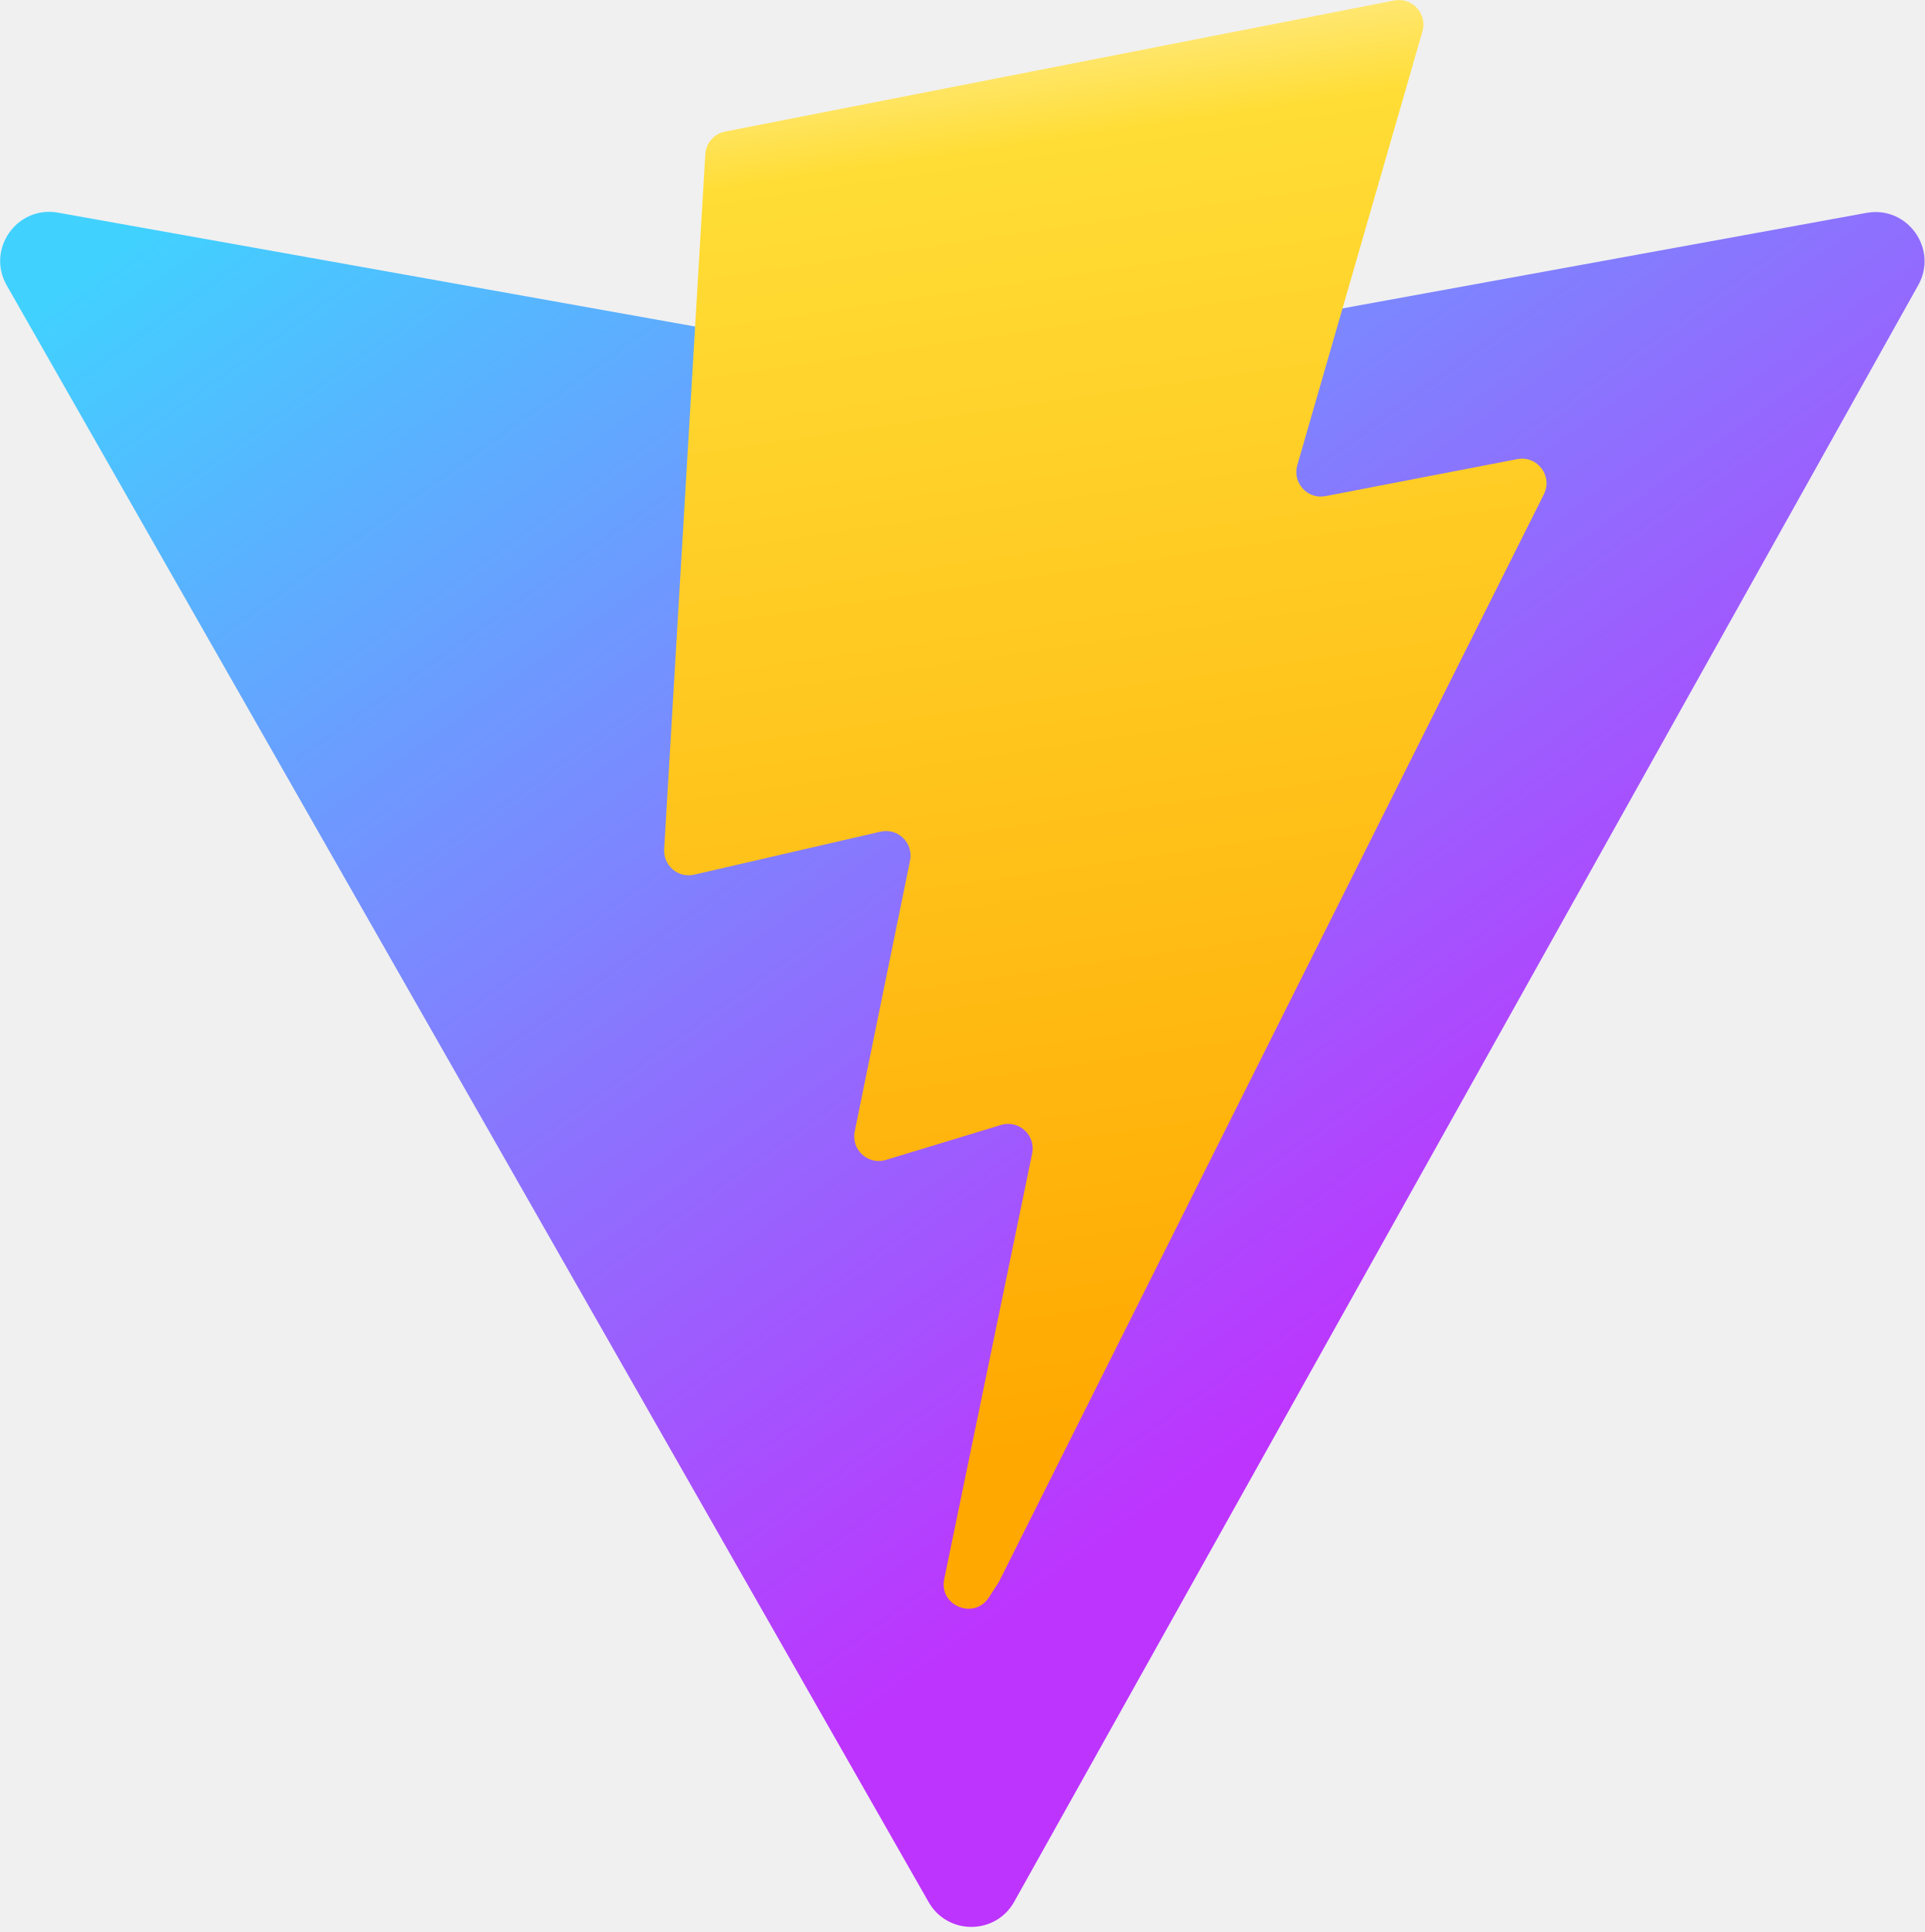
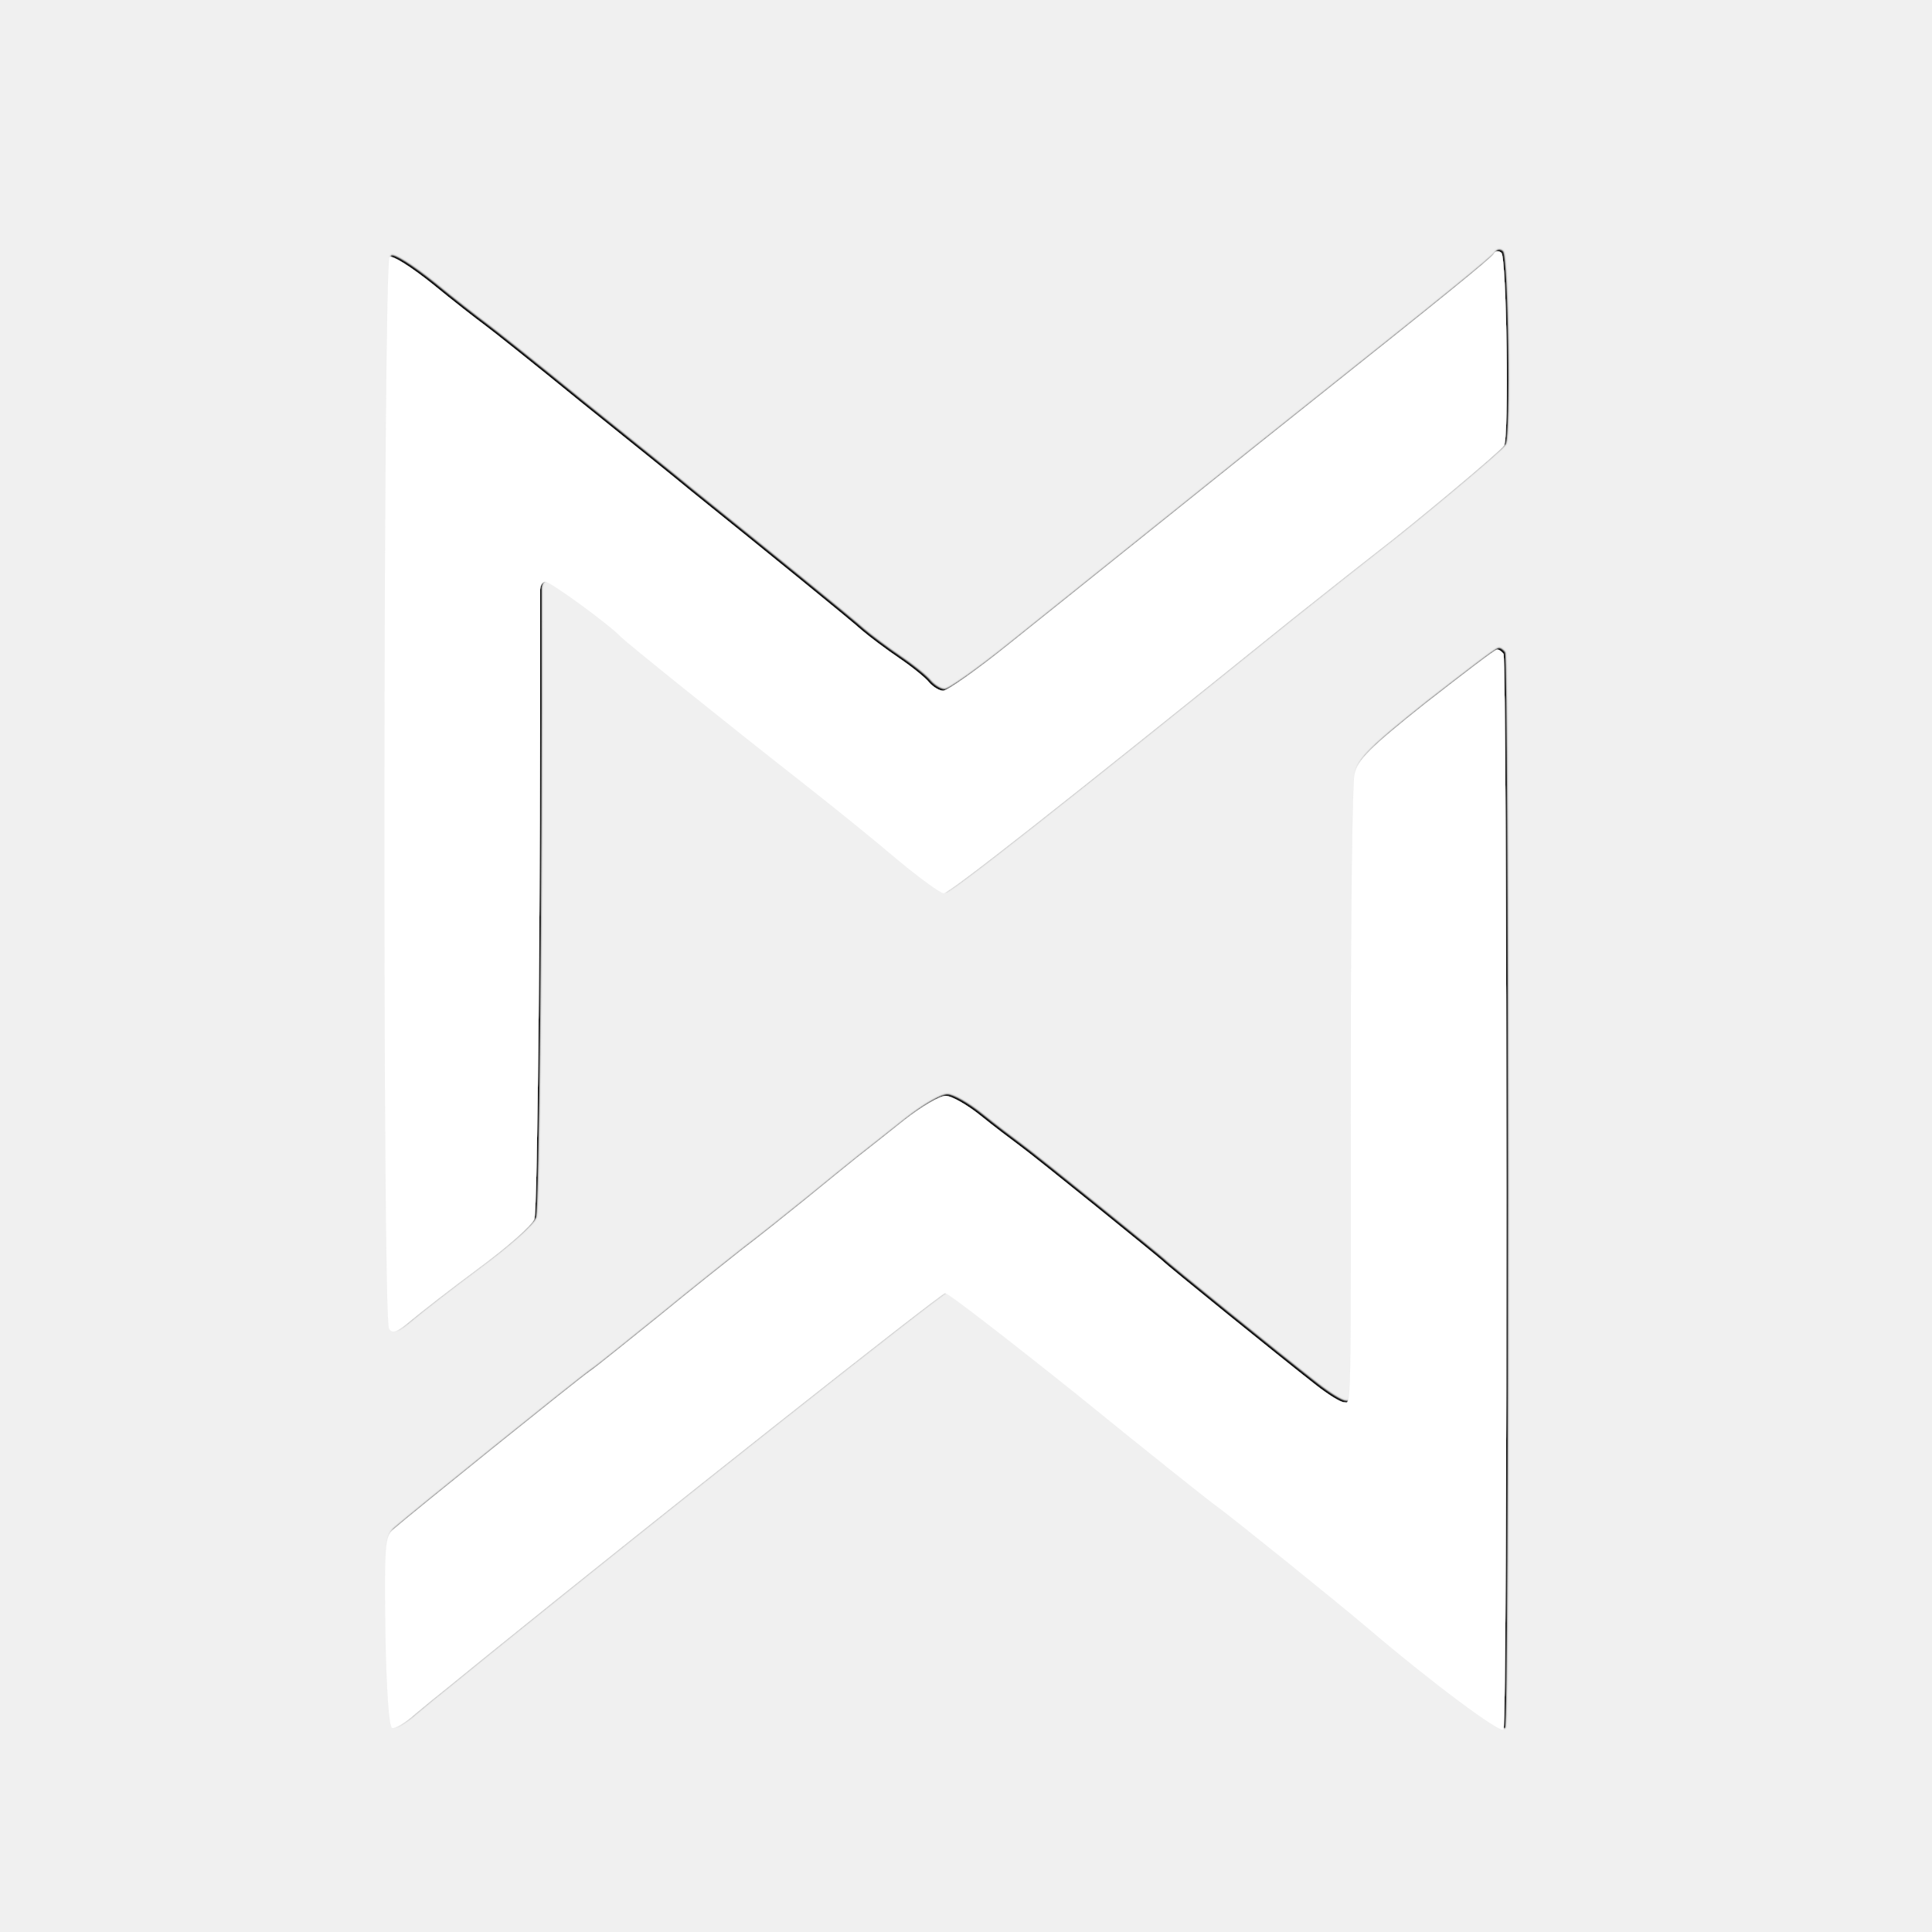
- <svg xmlns="http://www.w3.org/2000/svg" aria-hidden="true" role="img" class="iconify iconify--logos" width="31.88" height="32" preserveAspectRatio="xMidYMid meet" viewBox="0 0 256 257">
+ <svg xmlns="http://www.w3.org/2000/svg" version="1.0" width="50" height="50" viewBox="0 0 372 372" preserveAspectRatio="xMidYMid meet">
  <defs>
-     <linearGradient id="IconifyId1813088fe1fbc01fb466" x1="-.828%" x2="57.636%" y1="7.652%" y2="78.411%">
-       <stop offset="0%" stop-color="#41D1FF" />
-       <stop offset="100%" stop-color="#BD34FE" />
+     <linearGradient id="gloss-gradient" x1="0%" y1="0%" x2="0%" y2="100%">
+       <stop offset="0%" style="stop-color:#ffffff;stop-opacity:0" />
+       <stop offset="50%" style="stop-color:#ffffff;stop-opacity:0" />
+       <stop offset="100%" style="stop-color:#ffffff;stop-opacity:0" />
    </linearGradient>
-     <linearGradient id="IconifyId1813088fe1fbc01fb467" x1="43.376%" x2="50.316%" y1="2.242%" y2="89.03%">
-       <stop offset="0%" stop-color="#FFEA83" />
-       <stop offset="8.333%" stop-color="#FFDD35" />
-       <stop offset="100%" stop-color="#FFA800" />
-     </linearGradient>
+     <filter id="black-shadow" x="-20%" y="-20%" width="140%" height="140%">
+       <feGaussianBlur in="SourceAlpha" stdDeviation="2" result="blur" />
+       <feOffset in="blur" dx="3" dy="3" result="offsetBlur" />
+       <feMerge>
+         <feMergeNode in="offsetBlur" />
+         <feMergeNode in="SourceGraphic" />
+       </feMerge>
+     </filter>
  </defs>
-   <path fill="url(#IconifyId1813088fe1fbc01fb466)" d="M255.153 37.938L134.897 252.976c-2.483 4.44-8.862 4.466-11.382.048L.875 37.958c-2.746-4.814 1.371-10.646 6.827-9.67l120.385 21.517a6.537 6.537 0 0 0 2.322-.004l117.867-21.483c5.438-.991 9.574 4.796 6.877 9.62Z" />
-   <path fill="url(#IconifyId1813088fe1fbc01fb467)" d="M185.432.063L96.44 17.501a3.268 3.268 0 0 0-2.634 3.014l-5.474 92.456a3.268 3.268 0 0 0 3.997 3.378l24.777-5.718c2.318-.535 4.413 1.507 3.936 3.838l-7.361 36.047c-.495 2.426 1.782 4.5 4.151 3.78l15.304-4.649c2.372-.72 4.652 1.36 4.15 3.788l-11.698 56.621c-.732 3.542 3.979 5.473 5.943 2.437l1.313-2.028l72.516-144.72c1.215-2.423-.88-5.186-3.54-4.672l-25.505 4.922c-2.396.462-4.435-1.77-3.759-4.114l16.646-57.705c.677-2.35-1.37-4.583-3.769-4.113Z" />
+   <g transform="translate(0,372) scale(0.1,-0.1)" fill="#ffffff" filter="url(#black-shadow)">
+     <path d="M2876 3231 c-6 -9 -97 -83 -361 -293 -38 -30 -158 -126 -265 -212         -107 -86 -246 -197 -307 -246 -62 -50 -119 -90 -127 -90 -7 0 -19 7 -27 16 -7         9 -33 30 -58 47 -25 17 -57 41 -71 53 -22 20 -181 149 -330 269 -30 25 -126         102 -213 172 -87 71 -170 137 -185 148 -15 11 -60 46 -99 78 -40 32 -77 56         -83 52 -12 -8 -14 -2043 -1 -2063 6 -11 16 -7 42 15 19 16 78 62 132 102 54         40 102 82 106 94 6 17 12 599 11 1210 0 9 4 17 10 17 10 0 125 -84 145 -106         11 -11 193 -158 359 -288 56 -44 135 -108 176 -143 41 -34 81 -63 87 -63 11 0         227 170 671 528 74 59 149 118 167 132 69 53 234 191 241 202 10 16 5 361 -5         371 -5 5 -12 4 -15 -2z" />
+     <path d="M2745 2366 c-108 -86 -131 -109 -137 -137 -4 -19 -7 -261 -7 -539 0         -715 1 -670 -13 -670 -7 0 -31 15 -54 33 -73 57 -289 232 -294 238 -7 7 -245         200 -278 224 -15 11 -48 36 -74 57 -26 21 -56 38 -67 38 -12 0 -47 -21 -79         -46 -31 -25 -72 -57 -91 -72 -19 -15 -64 -52 -101 -82 -37 -30 -91 -73 -120         -95 -28 -22 -101 -80 -162 -130 -61 -49 -120 -97 -132 -105 -22 -15 -347 -277         -379 -305 -16 -14 -17 -34 -15 -197 2 -112 7 -183 13 -185 6 -2 26 10 45 27         19 16 46 38 60 49 14 11 50 41 80 65 305 247 872 696 880 696 6 0 121 -89 256         -197 134 -109 257 -207 273 -218 36 -27 221 -176 286 -231 122 -104 255 -203         260 -194 8 13 7 2058 0 2071 -4 5 -9 9 -13 8 -4 0 -65 -47 -137 -103z" />
+     <path fill="url(#gloss-gradient)" d="M2876 3231 c-6 -9 -97 -83 -361 -293 -38 -30 -158 -126 -265 -212         -107 -86 -246 -197 -307 -246 -62 -50 -119 -90 -127 -90 -7 0 -19 7 -27 16 -7         9 -33 30 -58 47 -25 17 -57 41 -71 53 -22 20 -181 149 -330 269 -30 25 -126         102 -213 172 -87 71 -170 137 -185 148 -15 11 -60 46 -99 78 -40 32 -77 56         -83 52 -12 -8 -14 -2043 -1 -2063 6 -11 16 -7 42 15 19 16 78 62 132 102 54         40 102 82 106 94 6 17 12 599 11 1210 0 9 4 17 10 17 10 0 125 -84 145 -106         11 -11 193 -158 359 -288 56 -44 135 -108 176 -143 41 -34 81 -63 87 -63 11 0         227 170 671 528 74 59 149 118 167 132 69 53 234 191 241 202 10 16 5 361 -5         371 -5 5 -12 4 -15 -2z" />
+   </g>
</svg>
